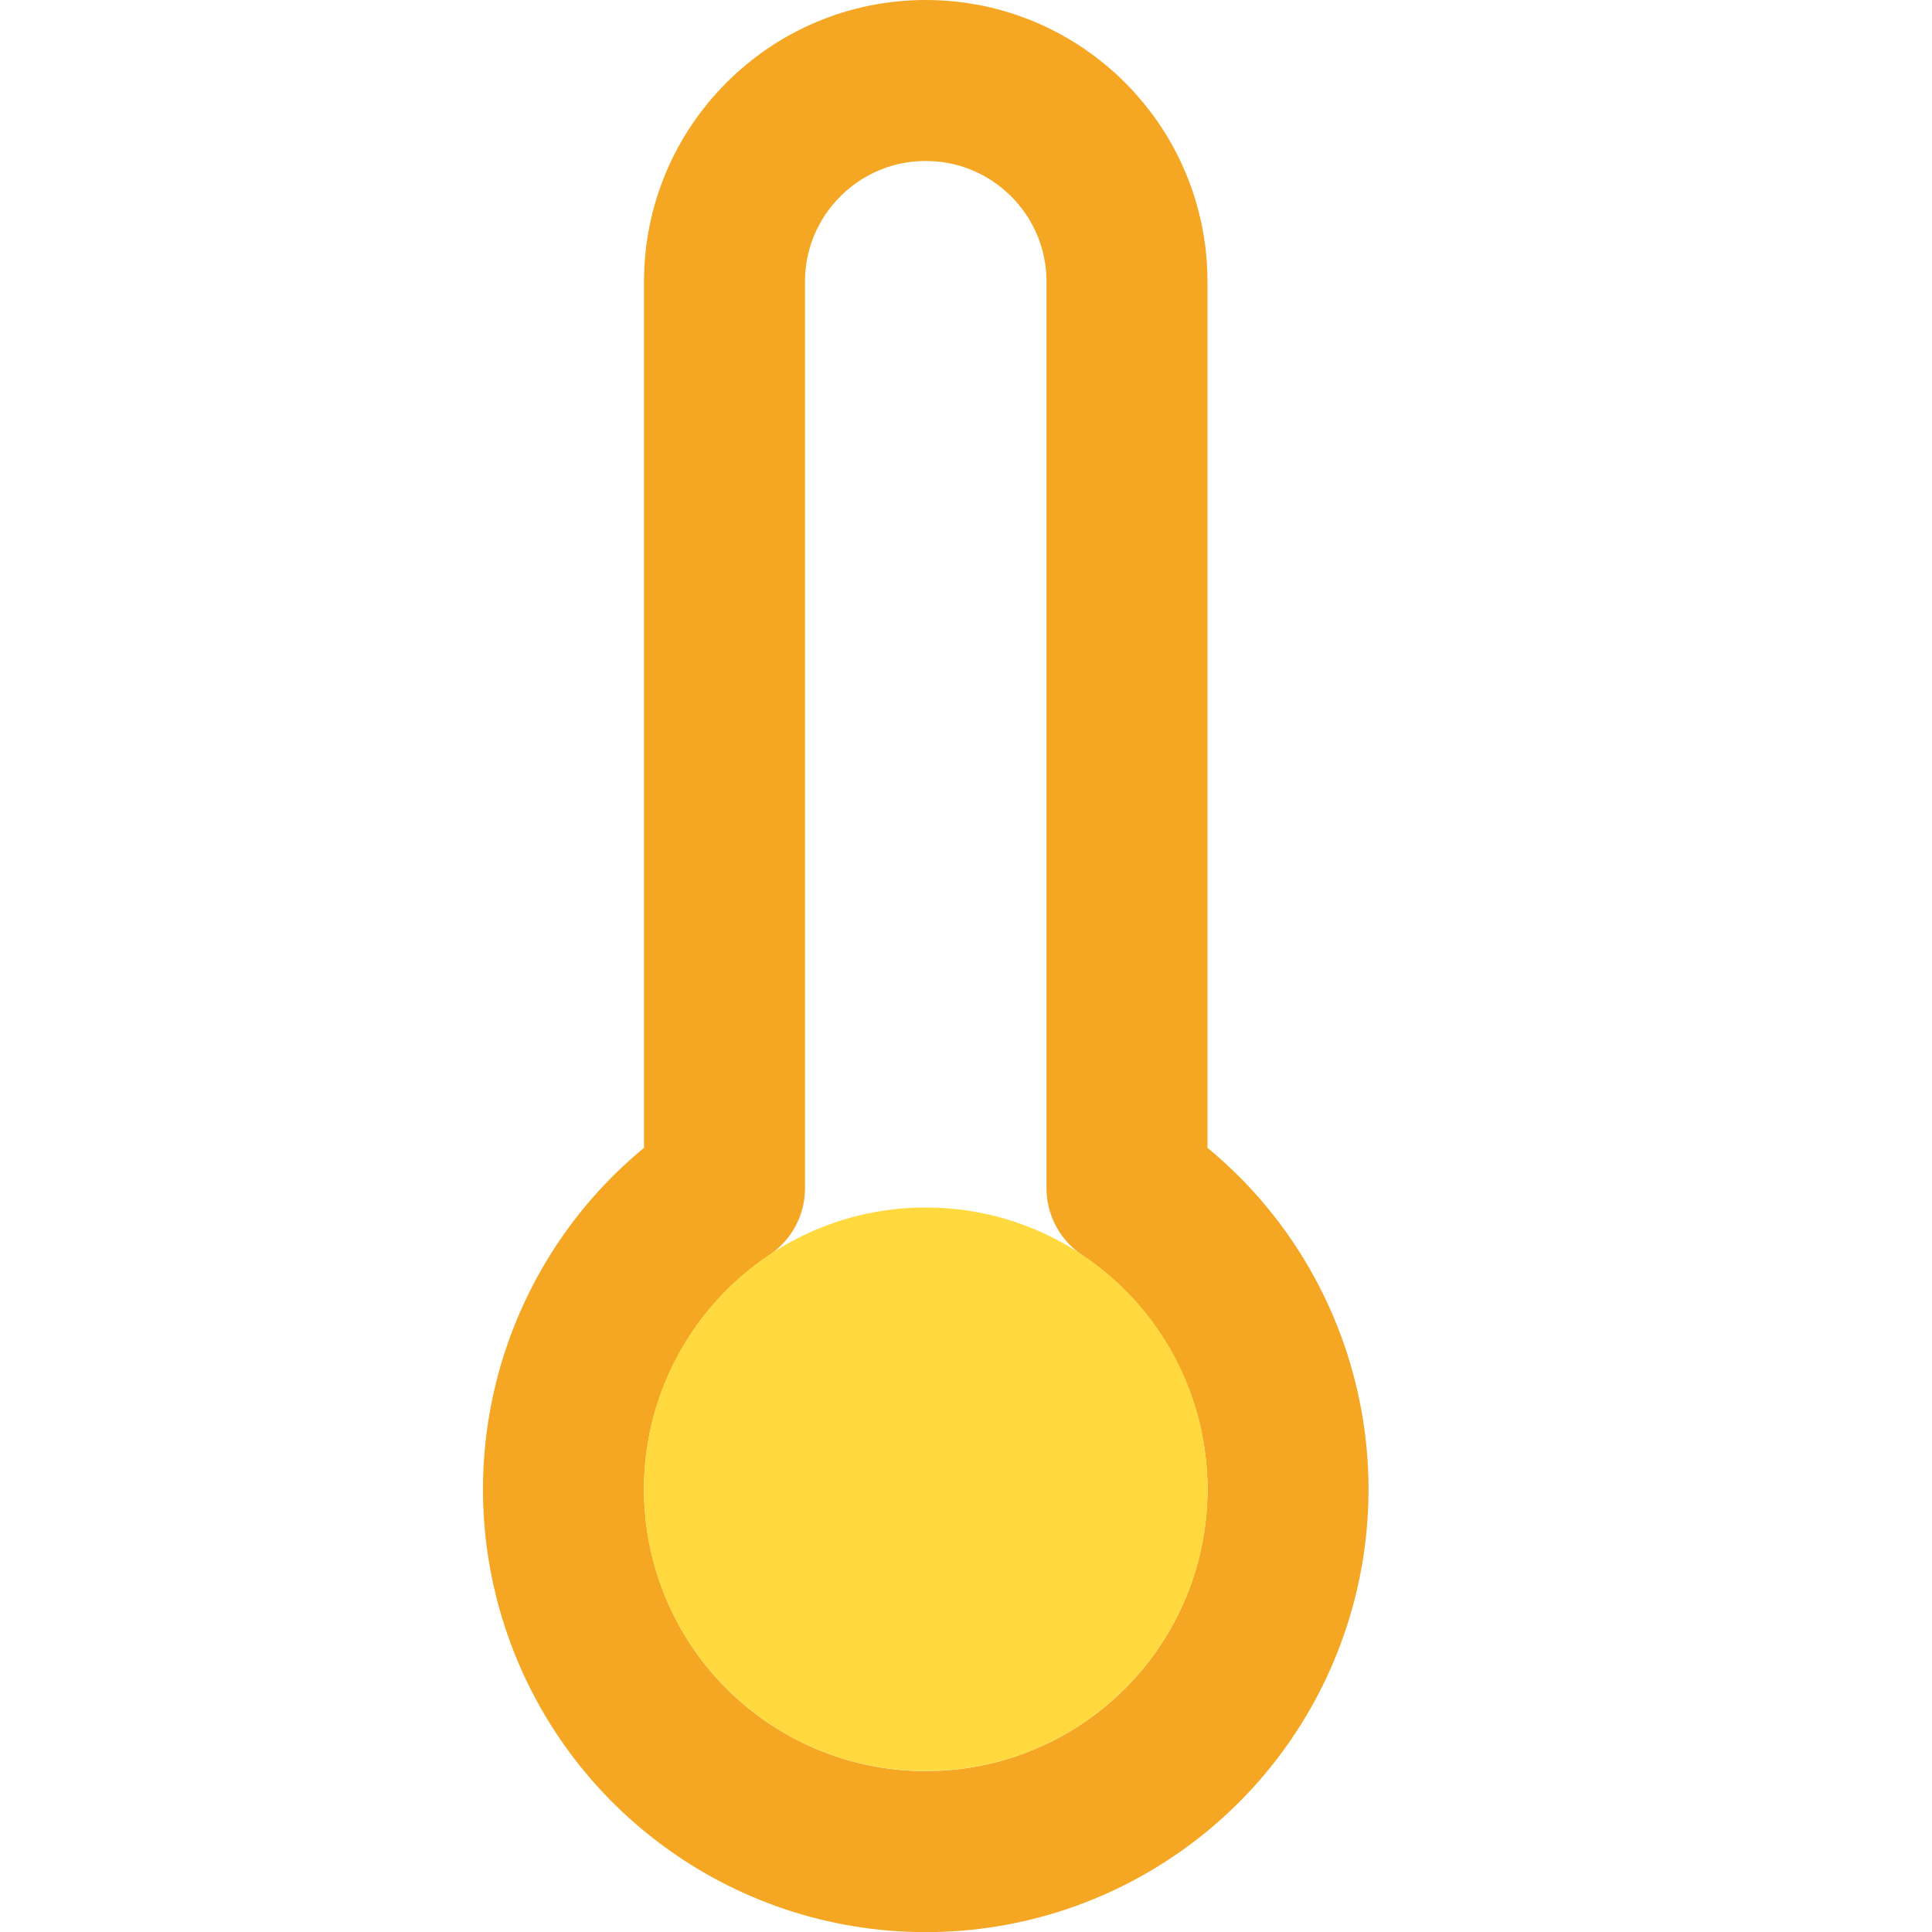
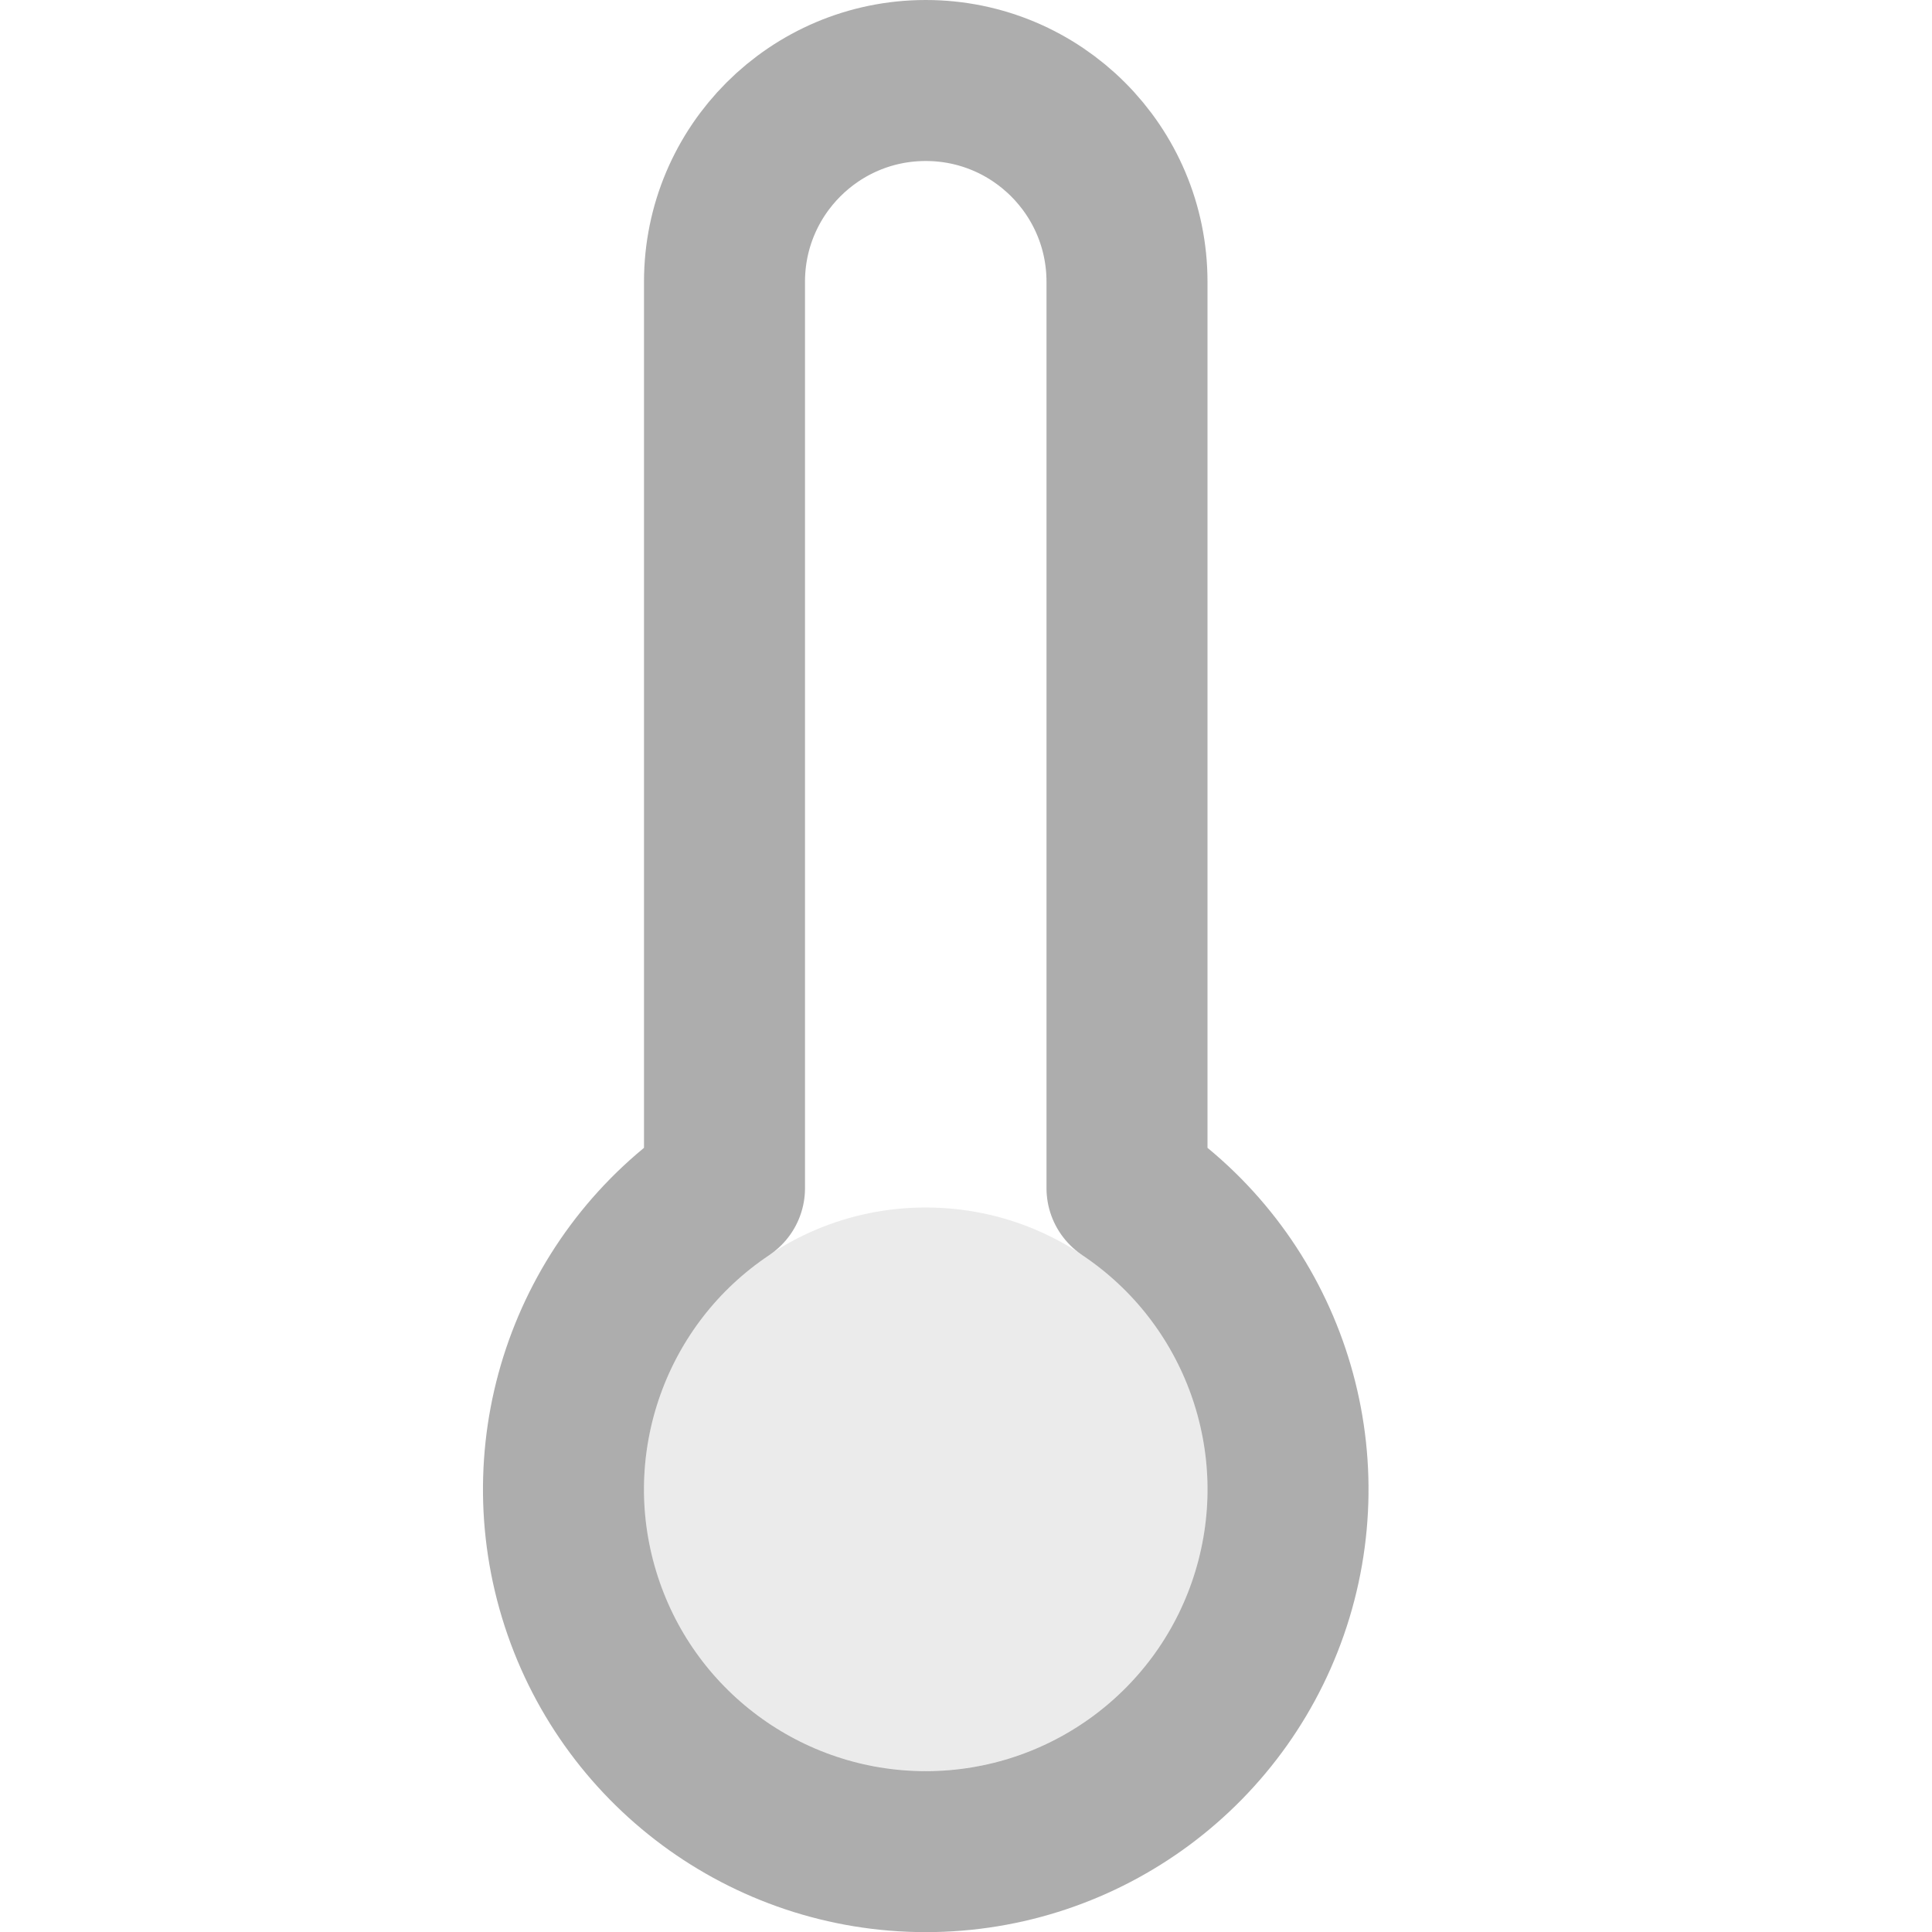
<svg xmlns="http://www.w3.org/2000/svg" width="24" height="24">
  <g fill="none" fill-rule="evenodd">
-     <path d="M0 0h24v24H0z" />
-     <path d="M14 14.76V3.5a2.5 2.5 0 1 0-5 0v11.26a4.5 4.5 0 1 0 5 0z" stroke="#F5A623" stroke-width="2" stroke-linecap="round" stroke-linejoin="round" />
-     <circle fill="#FFD93E" fill-rule="nonzero" cx="11.5" cy="18.5" r="3.5" />
+     <g>
+       <path d="M0 0h24v24H0z" />
+       <path d="M14 14.76V3.5a2.5 2.5 0 1 0-5 0v11.26a4.5 4.5 0 1 0 5 0z" stroke-opacity=".4" stroke="#333" stroke-width="2" stroke-linecap="round" stroke-linejoin="round" />
+       <circle fill-opacity=".1" fill="#333" fill-rule="nonzero" cx="11.5" cy="18.5" r="3.5" />
+     </g>
  </g>
</svg>
